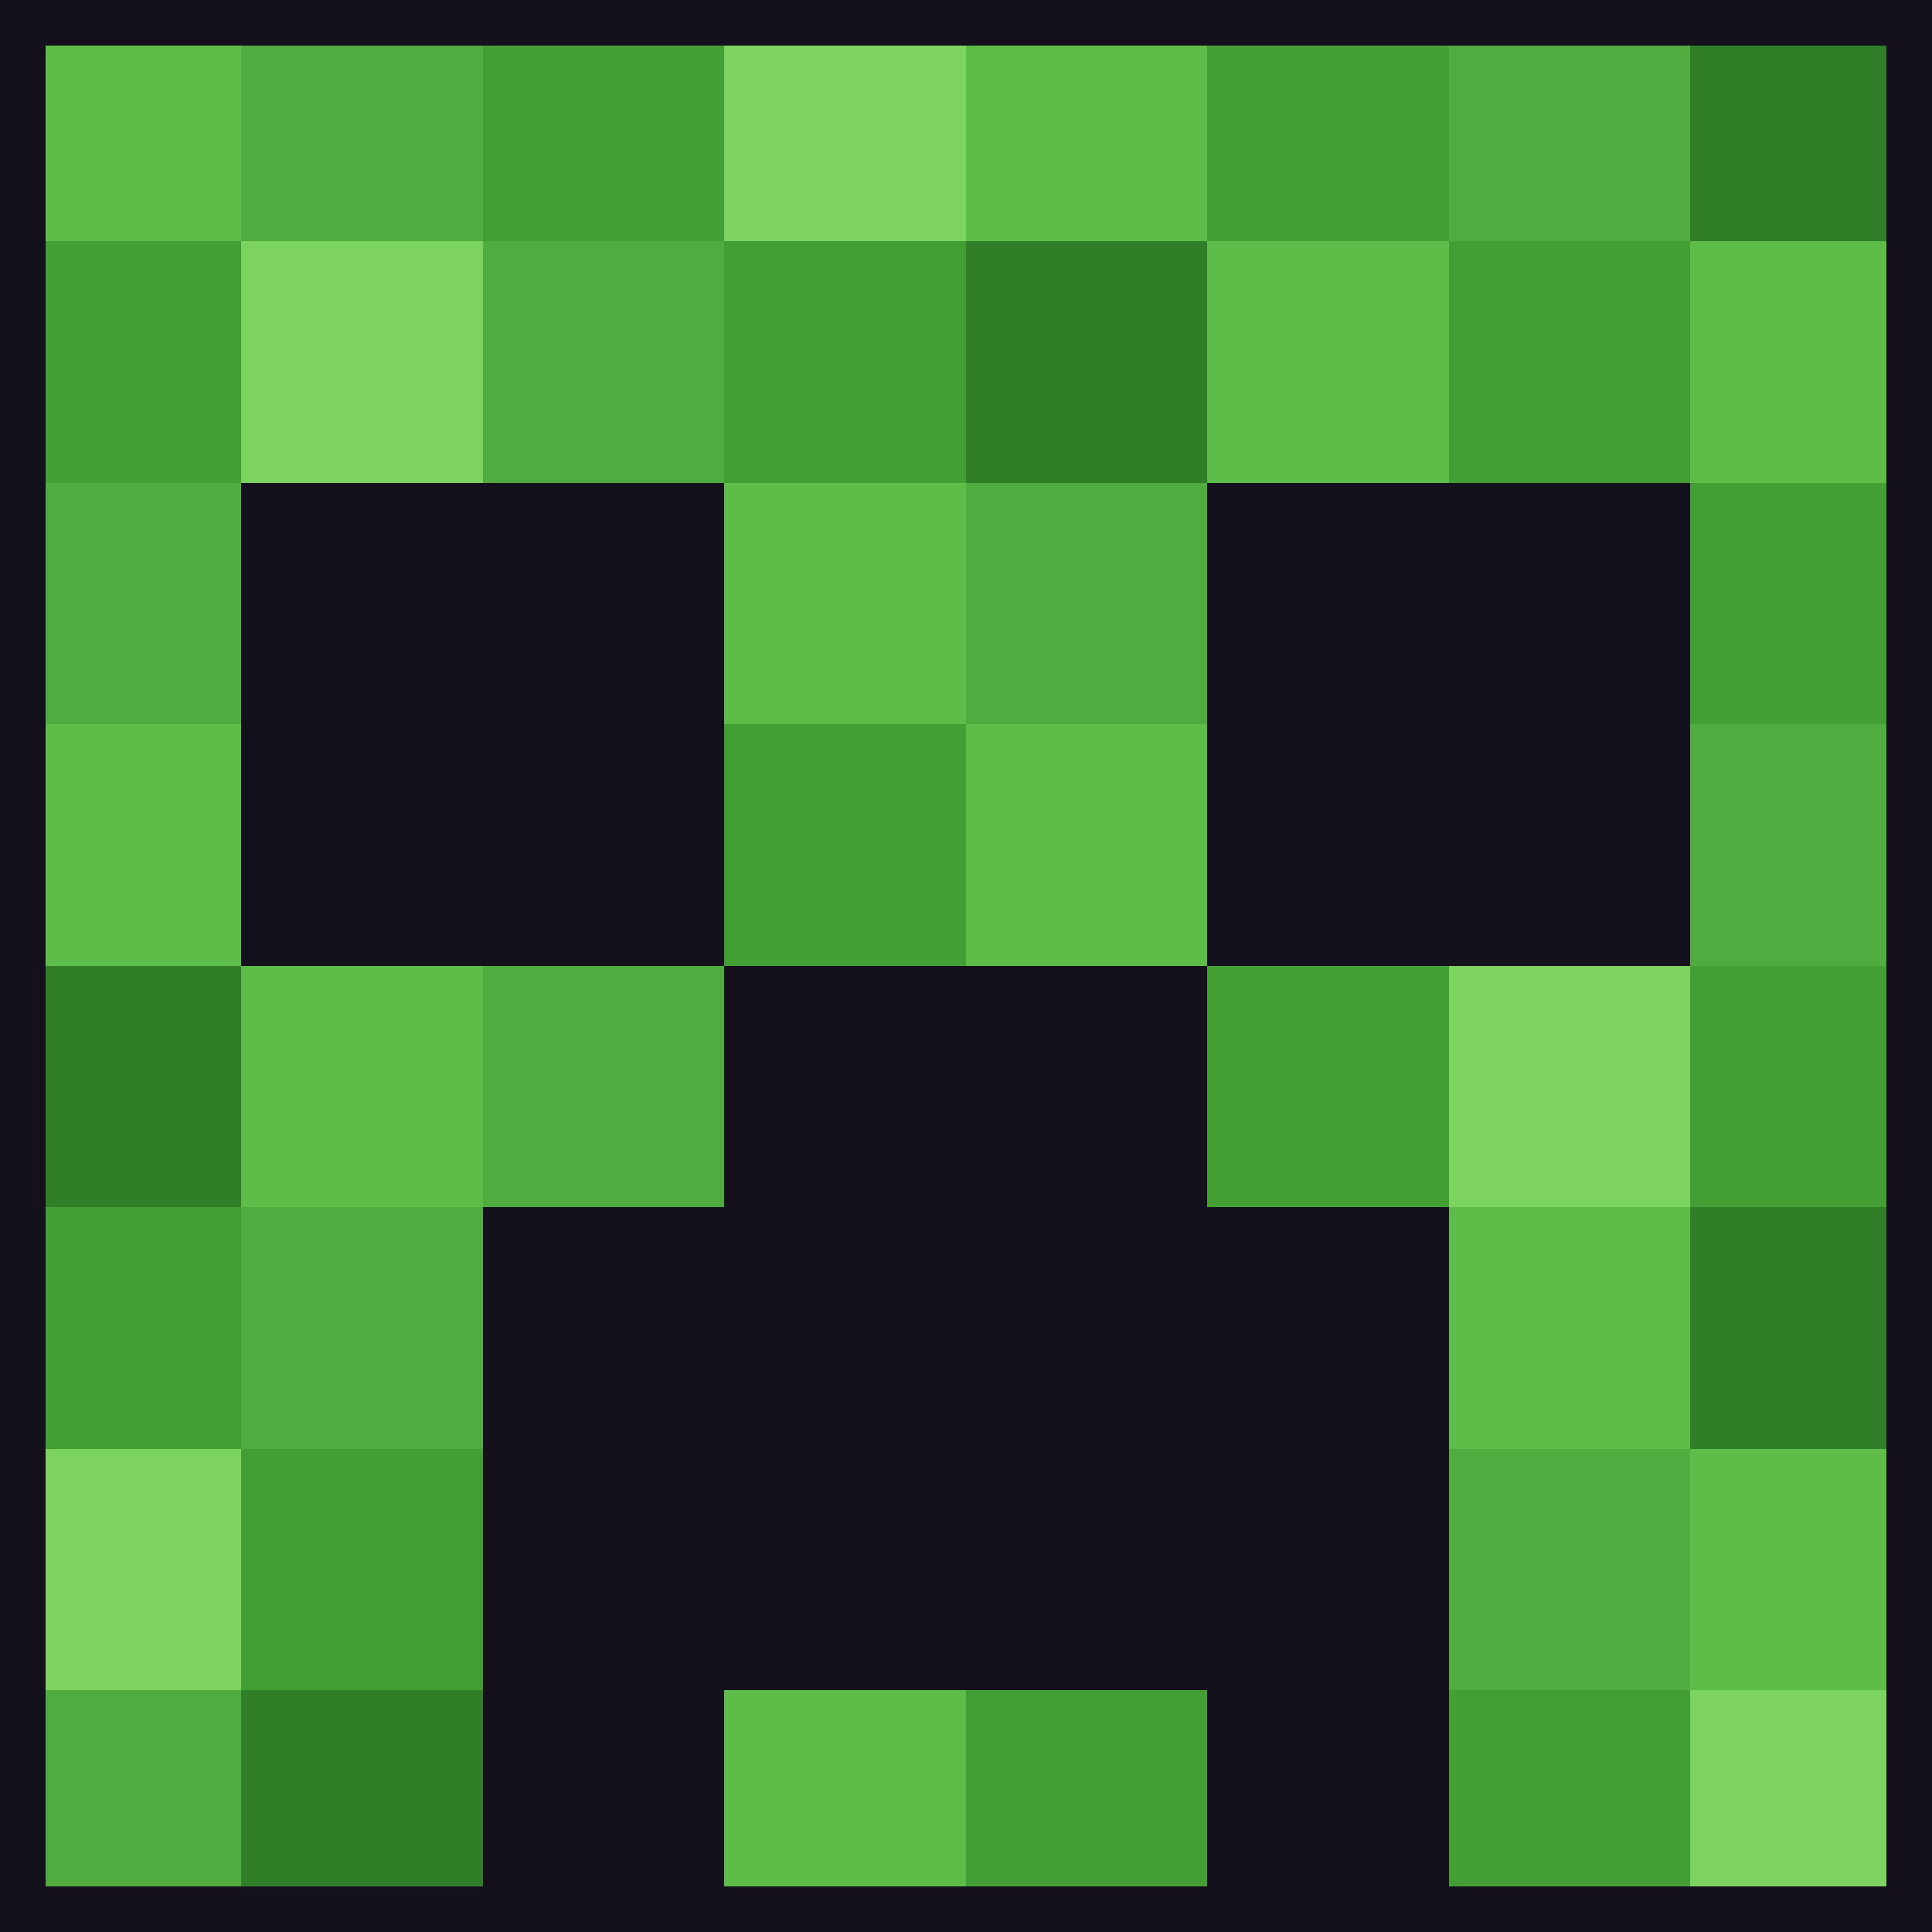
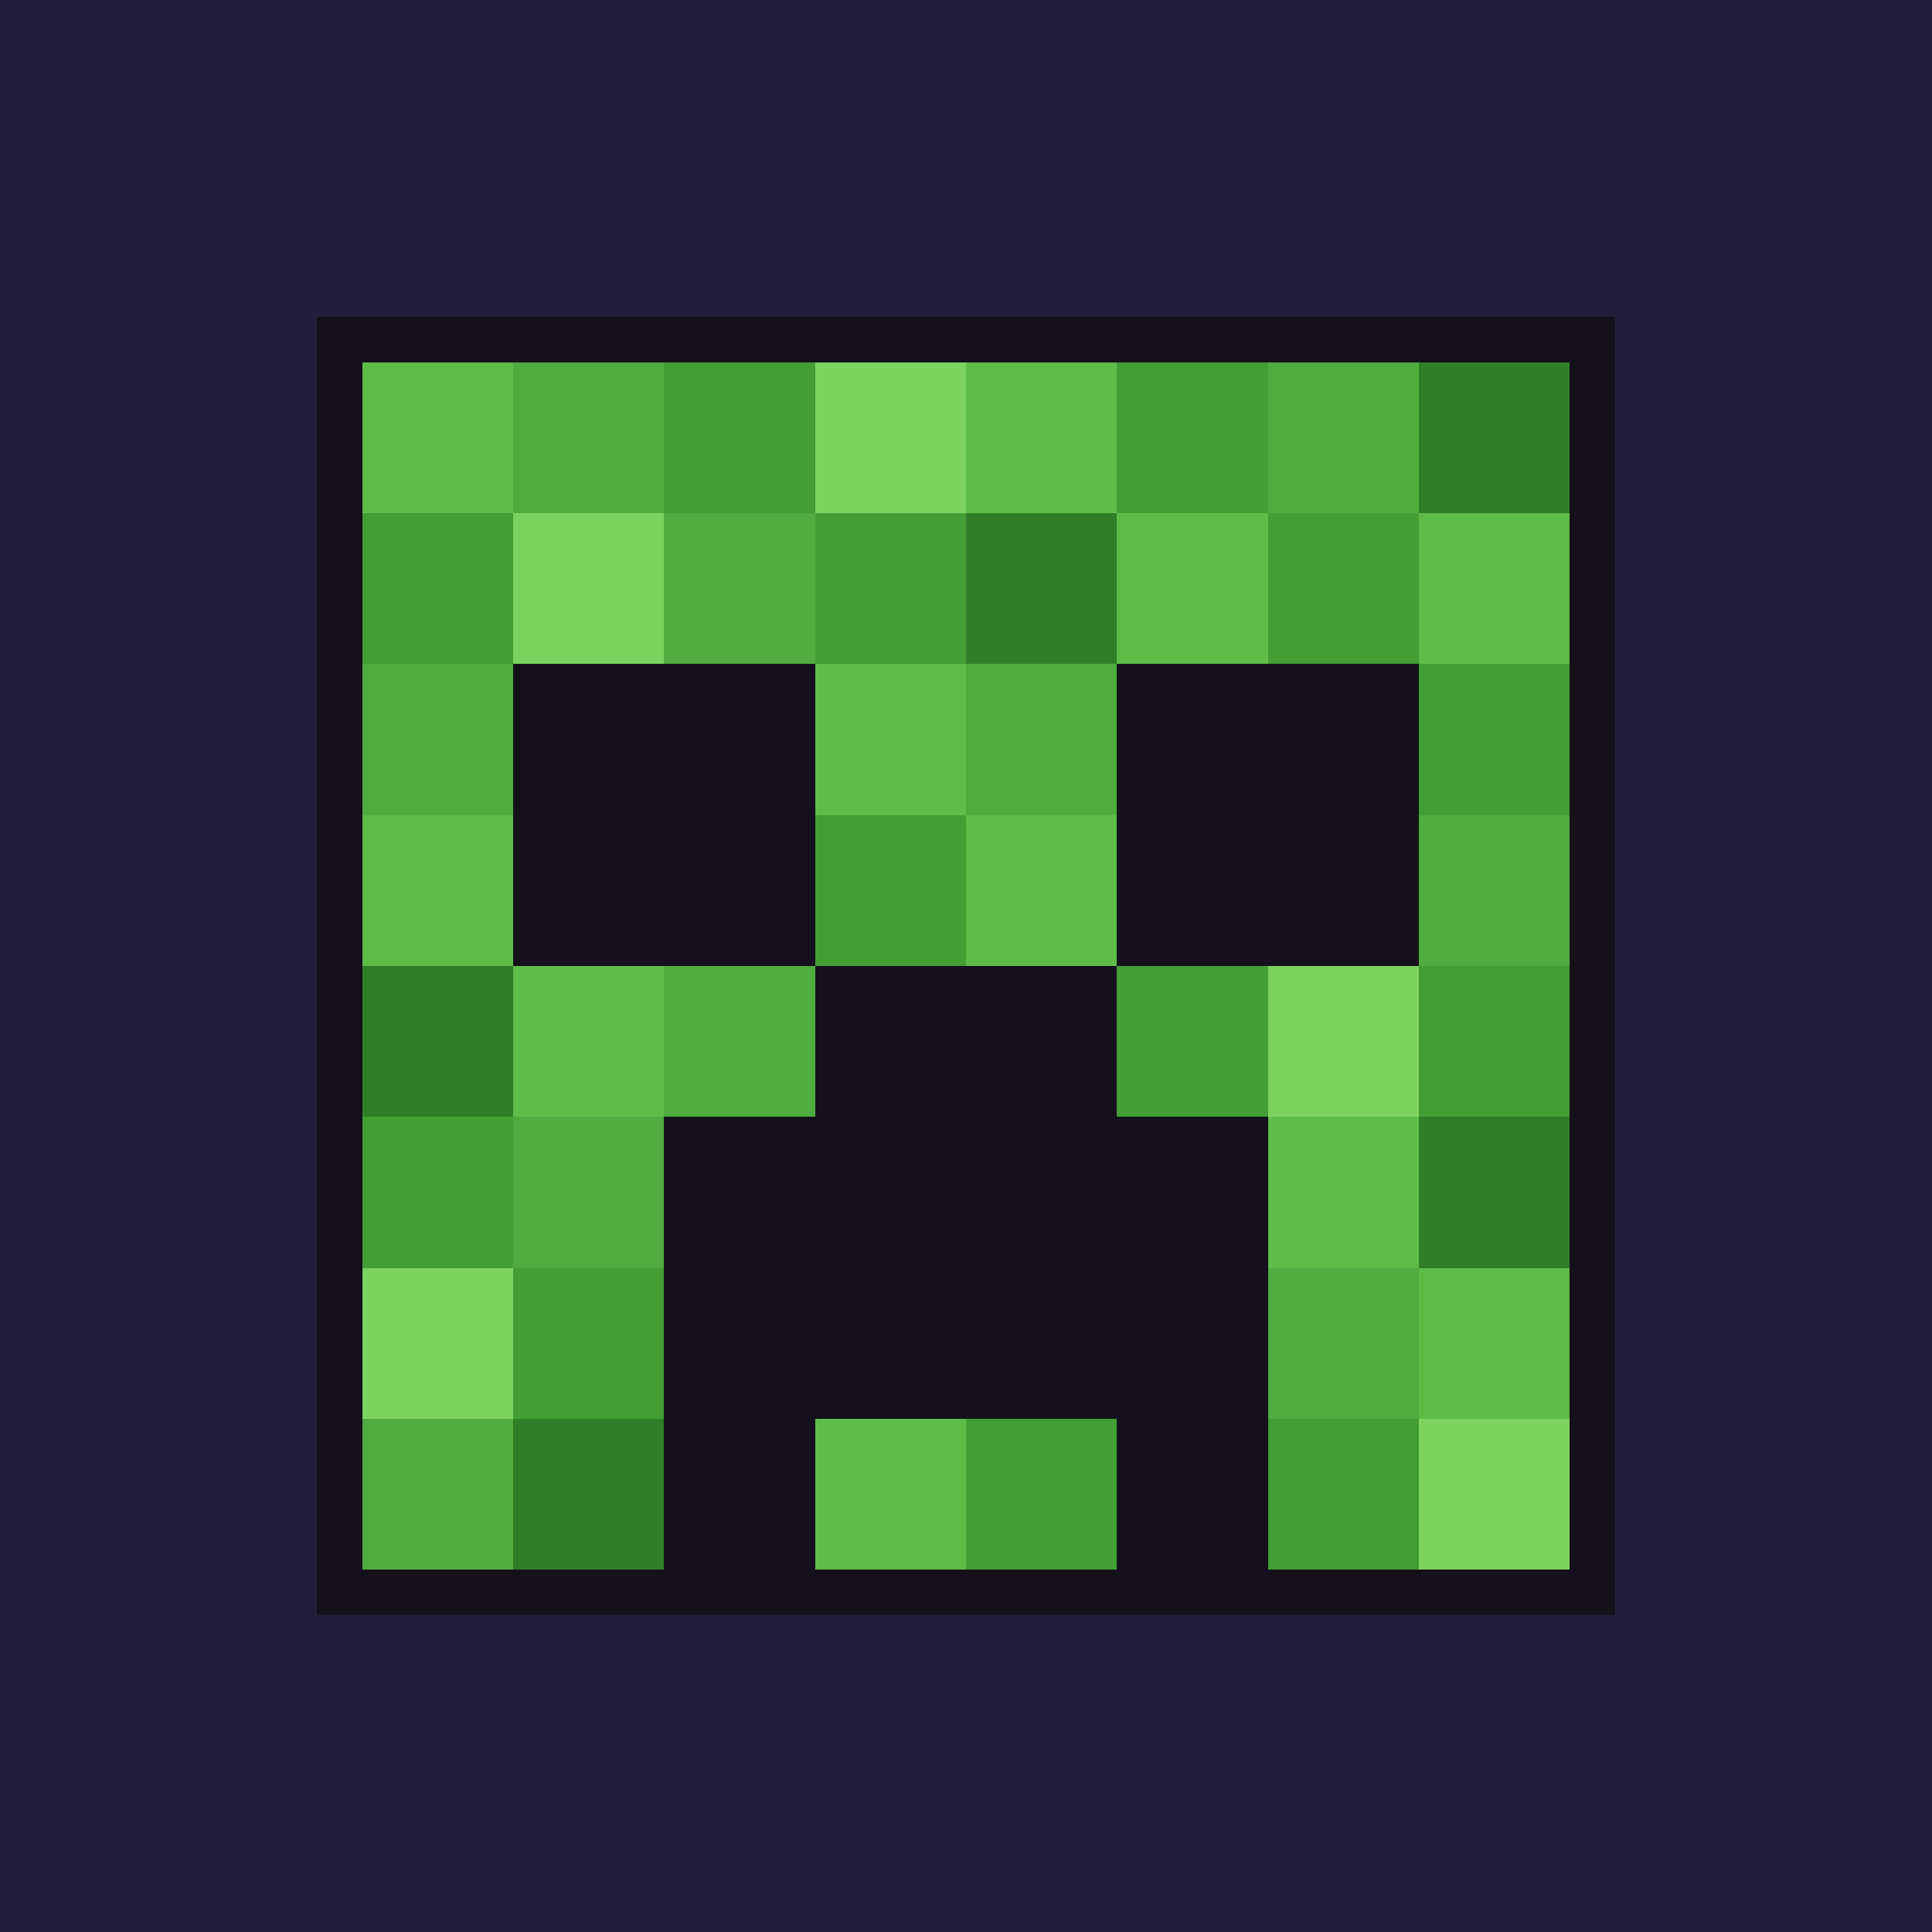
<svg xmlns="http://www.w3.org/2000/svg" viewBox="0 0 512 512" shape-rendering="crispEdges">
-   <rect x="0" y="0" width="64" height="64" fill="#5ebd49" />
-   <rect x="64" y="0" width="64" height="64" fill="#50ac3e" />
-   <rect x="128" y="0" width="64" height="64" fill="#439e34" />
-   <rect x="192" y="0" width="64" height="64" fill="#7dd35f" />
-   <rect x="256" y="0" width="64" height="64" fill="#5ebd49" />
-   <rect x="320" y="0" width="64" height="64" fill="#439e34" />
-   <rect x="384" y="0" width="64" height="64" fill="#50ac3e" />
-   <rect x="448" y="0" width="64" height="64" fill="#307e27" />
-   <rect x="0" y="64" width="64" height="64" fill="#439e34" />
-   <rect x="64" y="64" width="64" height="64" fill="#7dd35f" />
-   <rect x="128" y="64" width="64" height="64" fill="#50ac3e" />
-   <rect x="192" y="64" width="64" height="64" fill="#439e34" />
-   <rect x="256" y="64" width="64" height="64" fill="#307e27" />
-   <rect x="320" y="64" width="64" height="64" fill="#5ebd49" />
-   <rect x="384" y="64" width="64" height="64" fill="#439e34" />
-   <rect x="448" y="64" width="64" height="64" fill="#5ebd49" />
-   <rect x="0" y="128" width="64" height="64" fill="#50ac3e" />
-   <rect x="64" y="128" width="64" height="64" fill="#14111d" />
-   <rect x="128" y="128" width="64" height="64" fill="#14111d" />
-   <rect x="192" y="128" width="64" height="64" fill="#5ebd49" />
-   <rect x="256" y="128" width="64" height="64" fill="#50ac3e" />
-   <rect x="320" y="128" width="64" height="64" fill="#14111d" />
-   <rect x="384" y="128" width="64" height="64" fill="#14111d" />
-   <rect x="448" y="128" width="64" height="64" fill="#439e34" />
-   <rect x="0" y="192" width="64" height="64" fill="#5ebd49" />
-   <rect x="64" y="192" width="64" height="64" fill="#14111d" />
-   <rect x="128" y="192" width="64" height="64" fill="#14111d" />
-   <rect x="192" y="192" width="64" height="64" fill="#439e34" />
-   <rect x="256" y="192" width="64" height="64" fill="#5ebd49" />
-   <rect x="320" y="192" width="64" height="64" fill="#14111d" />
-   <rect x="384" y="192" width="64" height="64" fill="#14111d" />
-   <rect x="448" y="192" width="64" height="64" fill="#50ac3e" />
-   <rect x="0" y="256" width="64" height="64" fill="#307e27" />
-   <rect x="64" y="256" width="64" height="64" fill="#5ebd49" />
-   <rect x="128" y="256" width="64" height="64" fill="#50ac3e" />
-   <rect x="192" y="256" width="64" height="64" fill="#14111d" />
-   <rect x="256" y="256" width="64" height="64" fill="#14111d" />
-   <rect x="320" y="256" width="64" height="64" fill="#439e34" />
-   <rect x="384" y="256" width="64" height="64" fill="#7dd35f" />
-   <rect x="448" y="256" width="64" height="64" fill="#439e34" />
-   <rect x="0" y="320" width="64" height="64" fill="#439e34" />
-   <rect x="64" y="320" width="64" height="64" fill="#50ac3e" />
-   <rect x="128" y="320" width="64" height="64" fill="#14111d" />
-   <rect x="192" y="320" width="64" height="64" fill="#14111d" />
-   <rect x="256" y="320" width="64" height="64" fill="#14111d" />
-   <rect x="320" y="320" width="64" height="64" fill="#14111d" />
-   <rect x="384" y="320" width="64" height="64" fill="#5ebd49" />
-   <rect x="448" y="320" width="64" height="64" fill="#307e27" />
-   <rect x="0" y="384" width="64" height="64" fill="#7dd35f" />
-   <rect x="64" y="384" width="64" height="64" fill="#439e34" />
-   <rect x="128" y="384" width="64" height="64" fill="#14111d" />
-   <rect x="192" y="384" width="64" height="64" fill="#14111d" />
-   <rect x="256" y="384" width="64" height="64" fill="#14111d" />
-   <rect x="320" y="384" width="64" height="64" fill="#14111d" />
-   <rect x="384" y="384" width="64" height="64" fill="#50ac3e" />
-   <rect x="448" y="384" width="64" height="64" fill="#5ebd49" />
-   <rect x="0" y="448" width="64" height="64" fill="#50ac3e" />
-   <rect x="64" y="448" width="64" height="64" fill="#307e27" />
-   <rect x="128" y="448" width="64" height="64" fill="#14111d" />
-   <rect x="192" y="448" width="64" height="64" fill="#5ebd49" />
-   <rect x="256" y="448" width="64" height="64" fill="#439e34" />
-   <rect x="320" y="448" width="64" height="64" fill="#14111d" />
-   <rect x="384" y="448" width="64" height="64" fill="#439e34" />
-   <rect x="448" y="448" width="64" height="64" fill="#7dd35f" />
-   <rect x="6" y="6" width="500" height="500" fill="none" stroke="#14111D" stroke-width="12" />
+   <rect width="512" height="512" fill="#231E3A" />
+   <rect x="108" y="108" width="320" height="320" fill="#14111D" />
+   <rect x="96" y="96" width="40" height="40" fill="#5ebd49" />
+   <rect x="136" y="96" width="40" height="40" fill="#50ac3e" />
+   <rect x="176" y="96" width="40" height="40" fill="#439e34" />
+   <rect x="216" y="96" width="40" height="40" fill="#7dd35f" />
+   <rect x="256" y="96" width="40" height="40" fill="#5ebd49" />
+   <rect x="296" y="96" width="40" height="40" fill="#439e34" />
+   <rect x="336" y="96" width="40" height="40" fill="#50ac3e" />
+   <rect x="376" y="96" width="40" height="40" fill="#307e27" />
+   <rect x="96" y="136" width="40" height="40" fill="#439e34" />
+   <rect x="136" y="136" width="40" height="40" fill="#7dd35f" />
+   <rect x="176" y="136" width="40" height="40" fill="#50ac3e" />
+   <rect x="216" y="136" width="40" height="40" fill="#439e34" />
+   <rect x="256" y="136" width="40" height="40" fill="#307e27" />
+   <rect x="296" y="136" width="40" height="40" fill="#5ebd49" />
+   <rect x="336" y="136" width="40" height="40" fill="#439e34" />
+   <rect x="376" y="136" width="40" height="40" fill="#5ebd49" />
+   <rect x="96" y="176" width="40" height="40" fill="#50ac3e" />
+   <rect x="136" y="176" width="40" height="40" fill="#14111d" />
+   <rect x="176" y="176" width="40" height="40" fill="#14111d" />
+   <rect x="216" y="176" width="40" height="40" fill="#5ebd49" />
+   <rect x="256" y="176" width="40" height="40" fill="#50ac3e" />
+   <rect x="296" y="176" width="40" height="40" fill="#14111d" />
+   <rect x="336" y="176" width="40" height="40" fill="#14111d" />
+   <rect x="376" y="176" width="40" height="40" fill="#439e34" />
+   <rect x="96" y="216" width="40" height="40" fill="#5ebd49" />
+   <rect x="136" y="216" width="40" height="40" fill="#14111d" />
+   <rect x="176" y="216" width="40" height="40" fill="#14111d" />
+   <rect x="216" y="216" width="40" height="40" fill="#439e34" />
+   <rect x="256" y="216" width="40" height="40" fill="#5ebd49" />
+   <rect x="296" y="216" width="40" height="40" fill="#14111d" />
+   <rect x="336" y="216" width="40" height="40" fill="#14111d" />
+   <rect x="376" y="216" width="40" height="40" fill="#50ac3e" />
+   <rect x="96" y="256" width="40" height="40" fill="#307e27" />
+   <rect x="136" y="256" width="40" height="40" fill="#5ebd49" />
+   <rect x="176" y="256" width="40" height="40" fill="#50ac3e" />
+   <rect x="216" y="256" width="40" height="40" fill="#14111d" />
+   <rect x="256" y="256" width="40" height="40" fill="#14111d" />
+   <rect x="296" y="256" width="40" height="40" fill="#439e34" />
+   <rect x="336" y="256" width="40" height="40" fill="#7dd35f" />
+   <rect x="376" y="256" width="40" height="40" fill="#439e34" />
+   <rect x="96" y="296" width="40" height="40" fill="#439e34" />
+   <rect x="136" y="296" width="40" height="40" fill="#50ac3e" />
+   <rect x="176" y="296" width="40" height="40" fill="#14111d" />
+   <rect x="216" y="296" width="40" height="40" fill="#14111d" />
+   <rect x="256" y="296" width="40" height="40" fill="#14111d" />
+   <rect x="296" y="296" width="40" height="40" fill="#14111d" />
+   <rect x="336" y="296" width="40" height="40" fill="#5ebd49" />
+   <rect x="376" y="296" width="40" height="40" fill="#307e27" />
+   <rect x="96" y="336" width="40" height="40" fill="#7dd35f" />
+   <rect x="136" y="336" width="40" height="40" fill="#439e34" />
+   <rect x="176" y="336" width="40" height="40" fill="#14111d" />
+   <rect x="216" y="336" width="40" height="40" fill="#14111d" />
+   <rect x="256" y="336" width="40" height="40" fill="#14111d" />
+   <rect x="296" y="336" width="40" height="40" fill="#14111d" />
+   <rect x="336" y="336" width="40" height="40" fill="#50ac3e" />
+   <rect x="376" y="336" width="40" height="40" fill="#5ebd49" />
+   <rect x="96" y="376" width="40" height="40" fill="#50ac3e" />
+   <rect x="136" y="376" width="40" height="40" fill="#307e27" />
+   <rect x="176" y="376" width="40" height="40" fill="#14111d" />
+   <rect x="216" y="376" width="40" height="40" fill="#5ebd49" />
+   <rect x="256" y="376" width="40" height="40" fill="#439e34" />
+   <rect x="296" y="376" width="40" height="40" fill="#14111d" />
+   <rect x="336" y="376" width="40" height="40" fill="#439e34" />
+   <rect x="376" y="376" width="40" height="40" fill="#7dd35f" />
+   <rect x="90" y="90" width="332" height="332" fill="none" stroke="#14111D" stroke-width="12" />
</svg>
